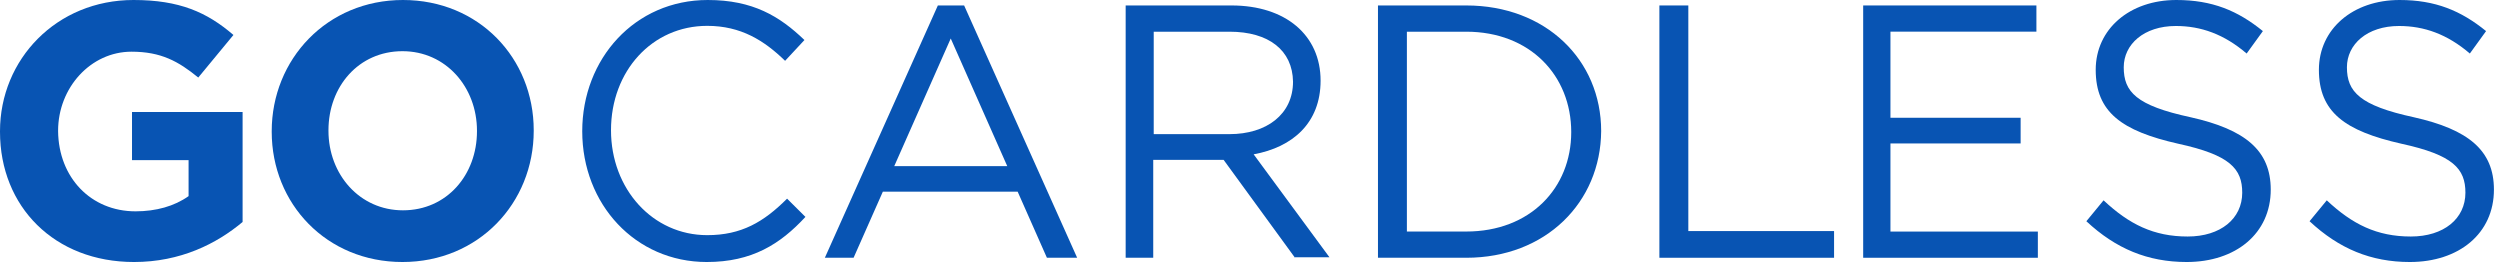
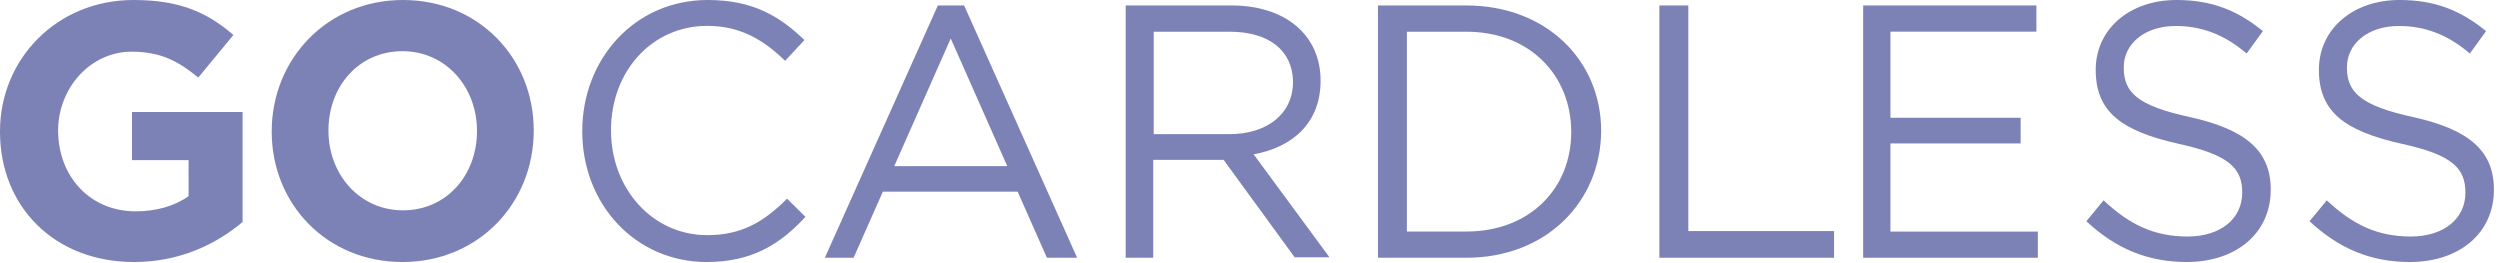
<svg xmlns="http://www.w3.org/2000/svg" width="229px" height="24px" viewBox="0 0 229 24" version="1.1">
  <defs />
  <g stroke="none" stroke-width="1" fill="none" fill-rule="evenodd">
-     <g fill="#0854B3">
+     <g fill="#7C82B6">
      <path d="M12.278,24 C4.995,24 0,18.94 0,12.07 L0,12.023 C0,5.431 5.182,-3.55271368e-15 12.232,-3.55271368e-15 C16.433,-3.55271368e-15 18.954,1.114 21.382,3.203 L18.161,7.103 C16.34,5.617 14.753,4.735 12.045,4.735 C8.31,4.735 5.322,8.031 5.322,11.977 L5.322,12.023 C5.369,16.248 8.31,19.358 12.418,19.358 C14.286,19.358 15.966,18.894 17.274,17.965 L17.274,14.669 L12.092,14.669 L12.092,10.259 L22.222,10.259 L22.222,20.333 C19.841,22.329 16.527,24 12.278,24" />
      <path d="M36.866,24 C29.906,24 24.889,18.662 24.889,12.07 L24.889,12.023 C24.889,5.431 29.951,-3.55271368e-15 36.911,-3.55271368e-15 C43.872,-3.55271368e-15 48.889,5.338 48.889,11.93 L48.889,11.977 C48.889,18.615 43.827,24 36.866,24 L36.866,24 Z M43.691,11.977 C43.691,7.985 40.844,4.689 36.866,4.689 C32.844,4.689 30.087,7.938 30.087,11.93 L30.087,11.977 C30.087,15.969 32.934,19.265 36.911,19.265 C40.934,19.265 43.691,16.015 43.691,12.023 L43.691,11.977 L43.691,11.977 Z" />
      <path d="M64.737,24 C58.195,24 53.333,18.708 53.333,12.023 C53.333,5.385 58.149,-3.55271368e-15 64.828,-3.55271368e-15 C68.962,-3.55271368e-15 71.415,1.485 73.687,3.667 L71.915,5.571 C70.007,3.714 67.872,2.368 64.782,2.368 C59.739,2.368 55.968,6.499 55.968,11.93 C55.968,17.315 59.785,21.54 64.782,21.54 C67.917,21.54 69.961,20.333 72.097,18.197 L73.778,19.868 C71.461,22.375 68.871,24 64.737,24" />
      <path d="M98.667,23.611 L95.897,23.611 L93.218,17.558 L80.868,17.558 L78.189,23.611 L75.556,23.611 L85.908,0.5 L88.314,0.5 L98.667,23.611 L98.667,23.611 Z M87.088,3.526 L81.912,15.22 L92.265,15.22 L87.088,3.526 L87.088,3.526 Z" />
      <path d="M118.622,23.611 L112.084,14.644 L105.636,14.644 L105.636,23.611 L103.111,23.611 L103.111,0.5 L112.805,0.5 C117.765,0.5 120.966,3.227 120.966,7.387 C120.966,11.27 118.396,13.488 114.834,14.136 L121.778,23.565 L118.622,23.565 L118.622,23.611 Z M112.625,2.904 L105.681,2.904 L105.681,12.287 L112.625,12.287 C116.006,12.287 118.441,10.484 118.441,7.48 C118.396,4.614 116.232,2.904 112.625,2.904 L112.625,2.904 Z" />
      <path d="M134.307,23.611 L126.222,23.611 L126.222,0.5 L134.307,0.5 C141.602,0.5 146.667,5.492 146.667,12.009 C146.62,18.527 141.602,23.611 134.307,23.611 M134.307,2.904 L128.871,2.904 L128.871,21.208 L134.307,21.208 C140.162,21.208 143.925,17.232 143.925,12.102 C143.925,6.925 140.162,2.904 134.307,2.904" />
      <polygon points="152 0.5 154.651 0.5 154.651 21.166 168 21.166 168 23.611 152 23.611" />
      <polygon points="186.535 2.899 173.165 2.899 173.165 10.787 185.089 10.787 185.089 13.14 173.165 13.14 173.165 21.212 186.667 21.212 186.667 23.611 170.667 23.611 170.667 0.5 186.535 0.5" />
      <path d="M200.659,10.739 C205.658,11.86 208,13.774 208,17.37 C208,21.385 204.802,24 200.299,24 C196.741,24 193.813,22.786 191.111,20.265 L192.687,18.35 C195.029,20.545 197.281,21.665 200.389,21.665 C203.406,21.665 205.388,20.031 205.388,17.65 C205.388,15.455 204.262,14.195 199.533,13.167 C194.354,12 191.967,10.272 191.967,6.397 C191.967,2.661 195.074,-3.55271368e-15 199.353,-3.55271368e-15 C202.641,-3.55271368e-15 204.983,0.981 207.279,2.848 L205.793,4.903 C203.721,3.128 201.605,2.381 199.308,2.381 C196.38,2.381 194.534,4.062 194.534,6.163 C194.534,8.405 195.66,9.665 200.659,10.739" />
      <path d="M221.103,10.739 C226.103,11.86 228.444,13.774 228.444,17.37 C228.444,21.385 225.247,24 220.743,24 C217.185,24 214.258,22.786 211.556,20.265 L213.132,18.35 C215.474,20.545 217.726,21.665 220.833,21.665 C223.851,21.665 225.832,20.031 225.832,17.65 C225.832,15.455 224.706,14.195 219.977,13.167 C214.798,12 212.411,10.272 212.411,6.397 C212.411,2.661 215.519,-3.55271368e-15 219.797,-3.55271368e-15 C223.085,-3.55271368e-15 225.427,0.981 227.724,2.848 L226.238,4.903 C224.166,3.128 222.049,2.381 219.752,2.381 C216.825,2.381 214.978,4.062 214.978,6.163 C214.978,8.405 216.149,9.665 221.103,10.739" />
    </g>
  </g>
</svg>
